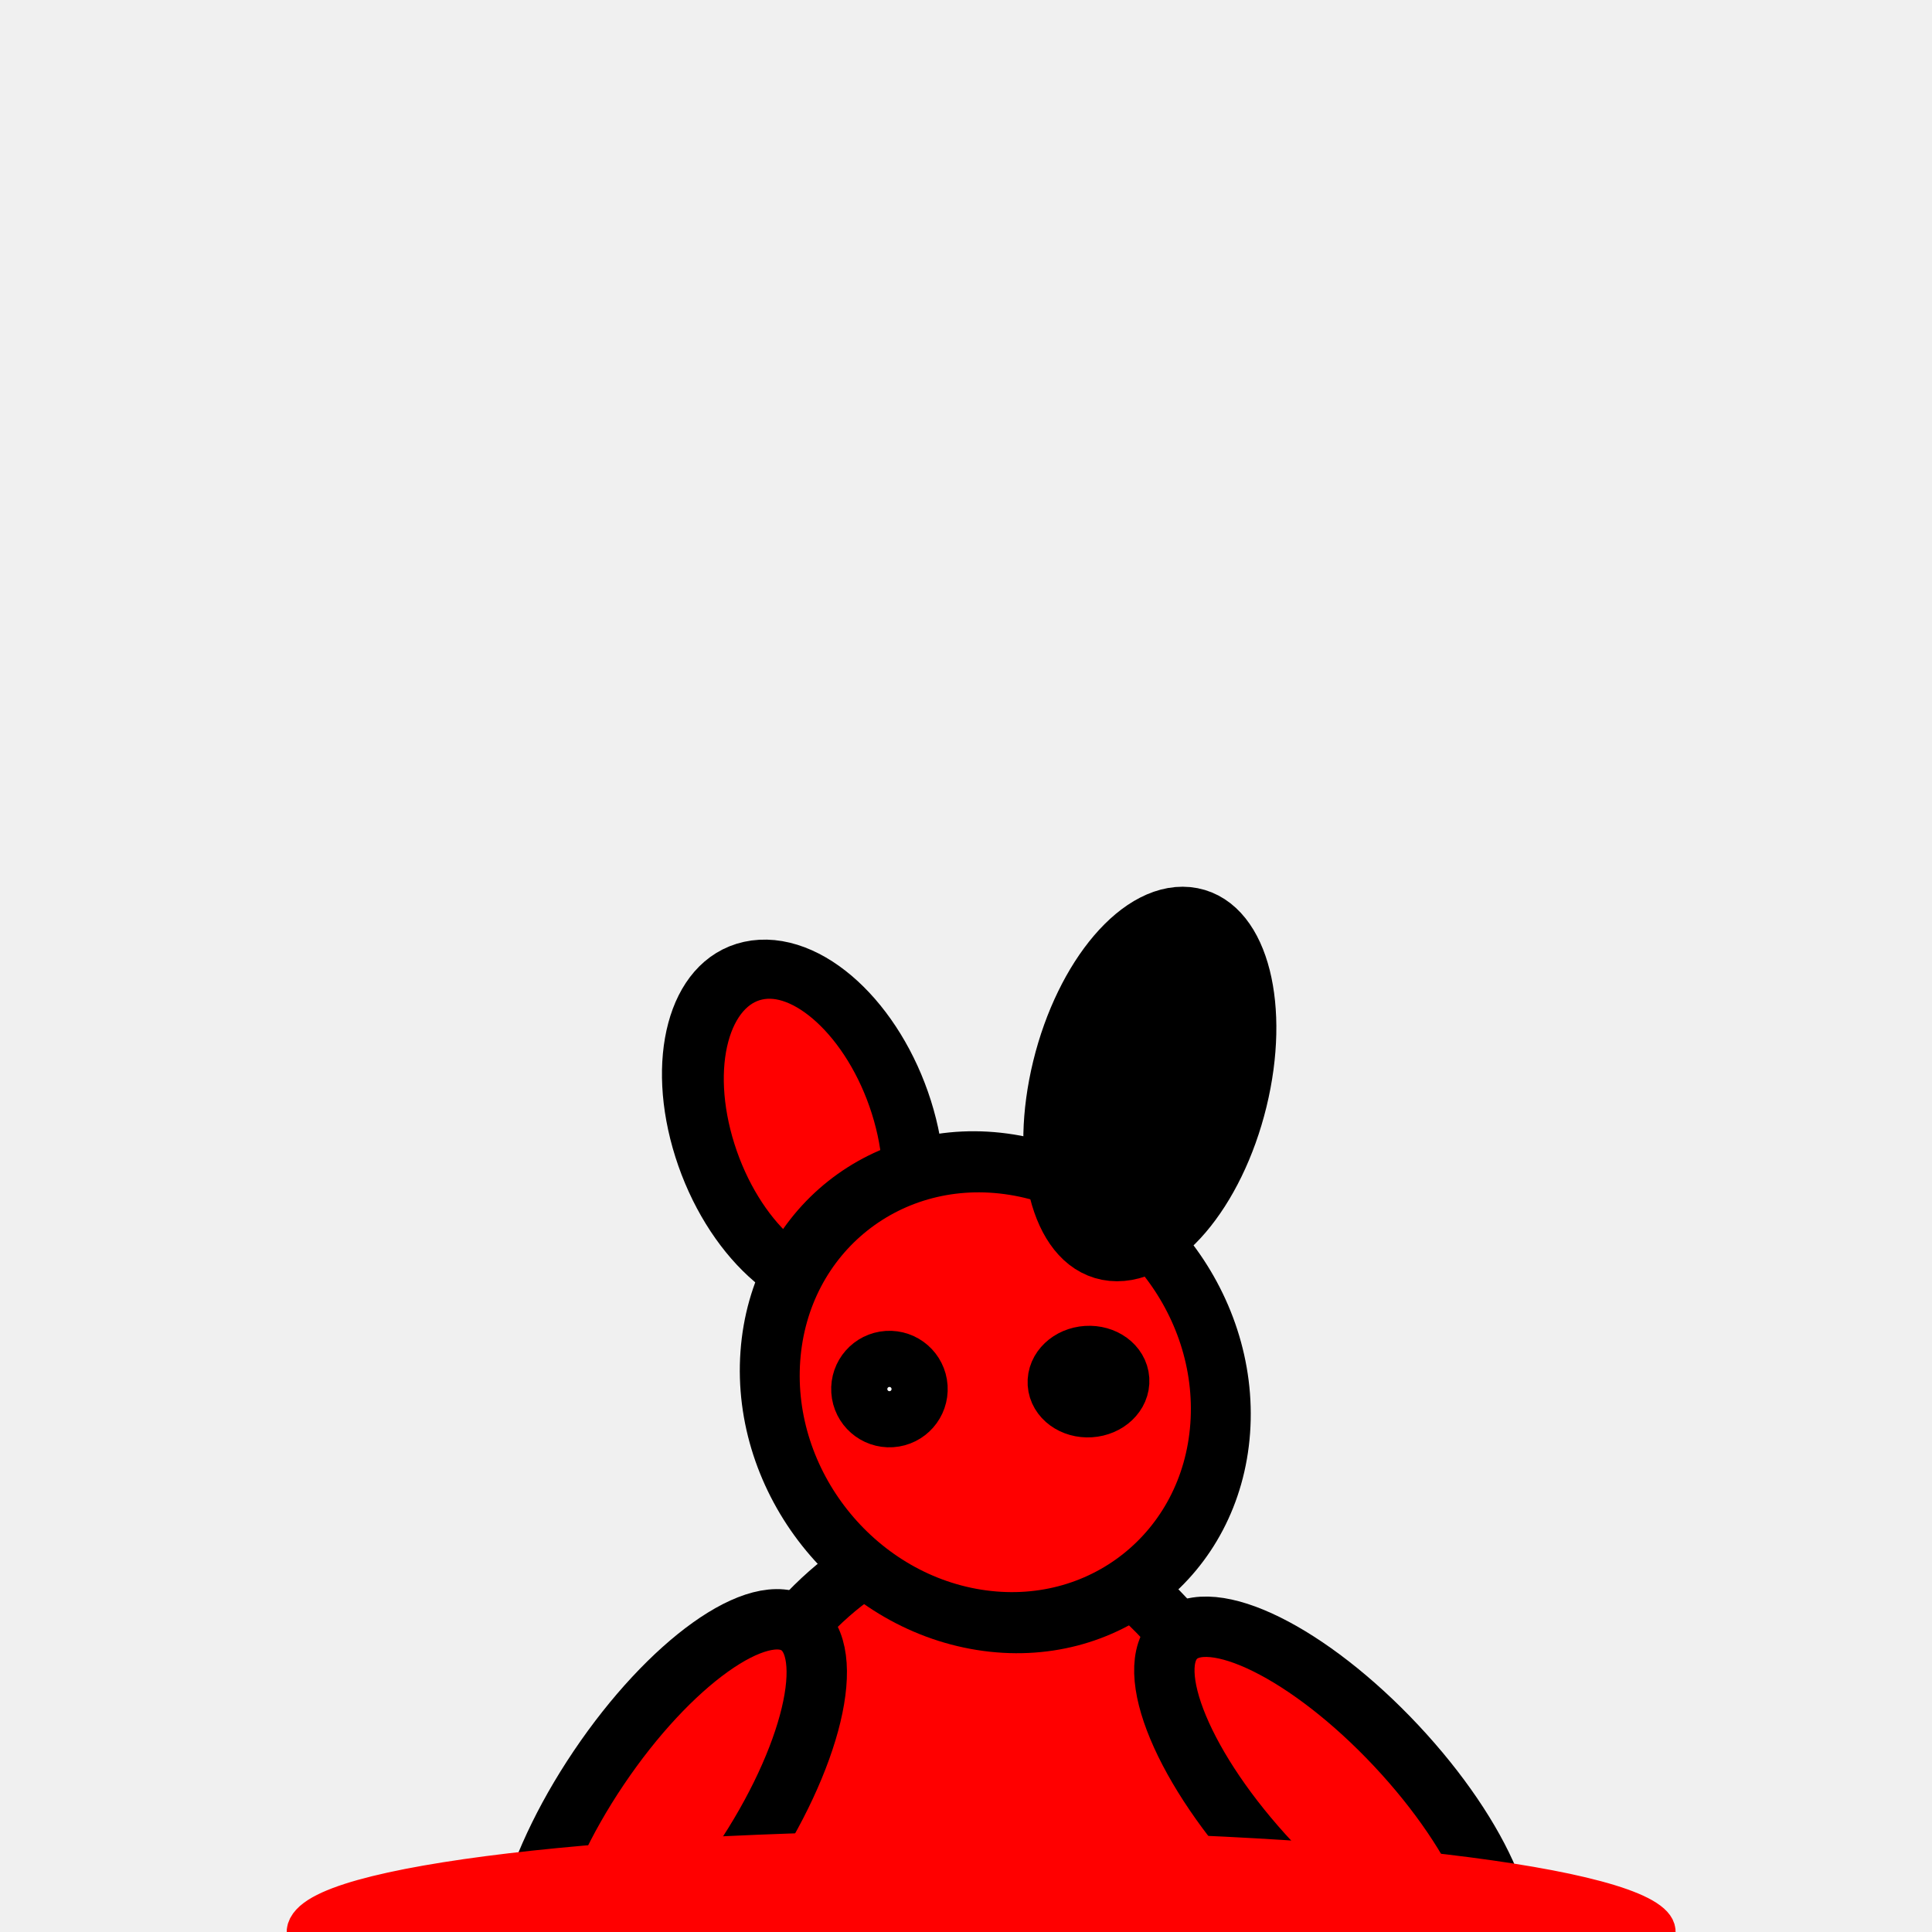
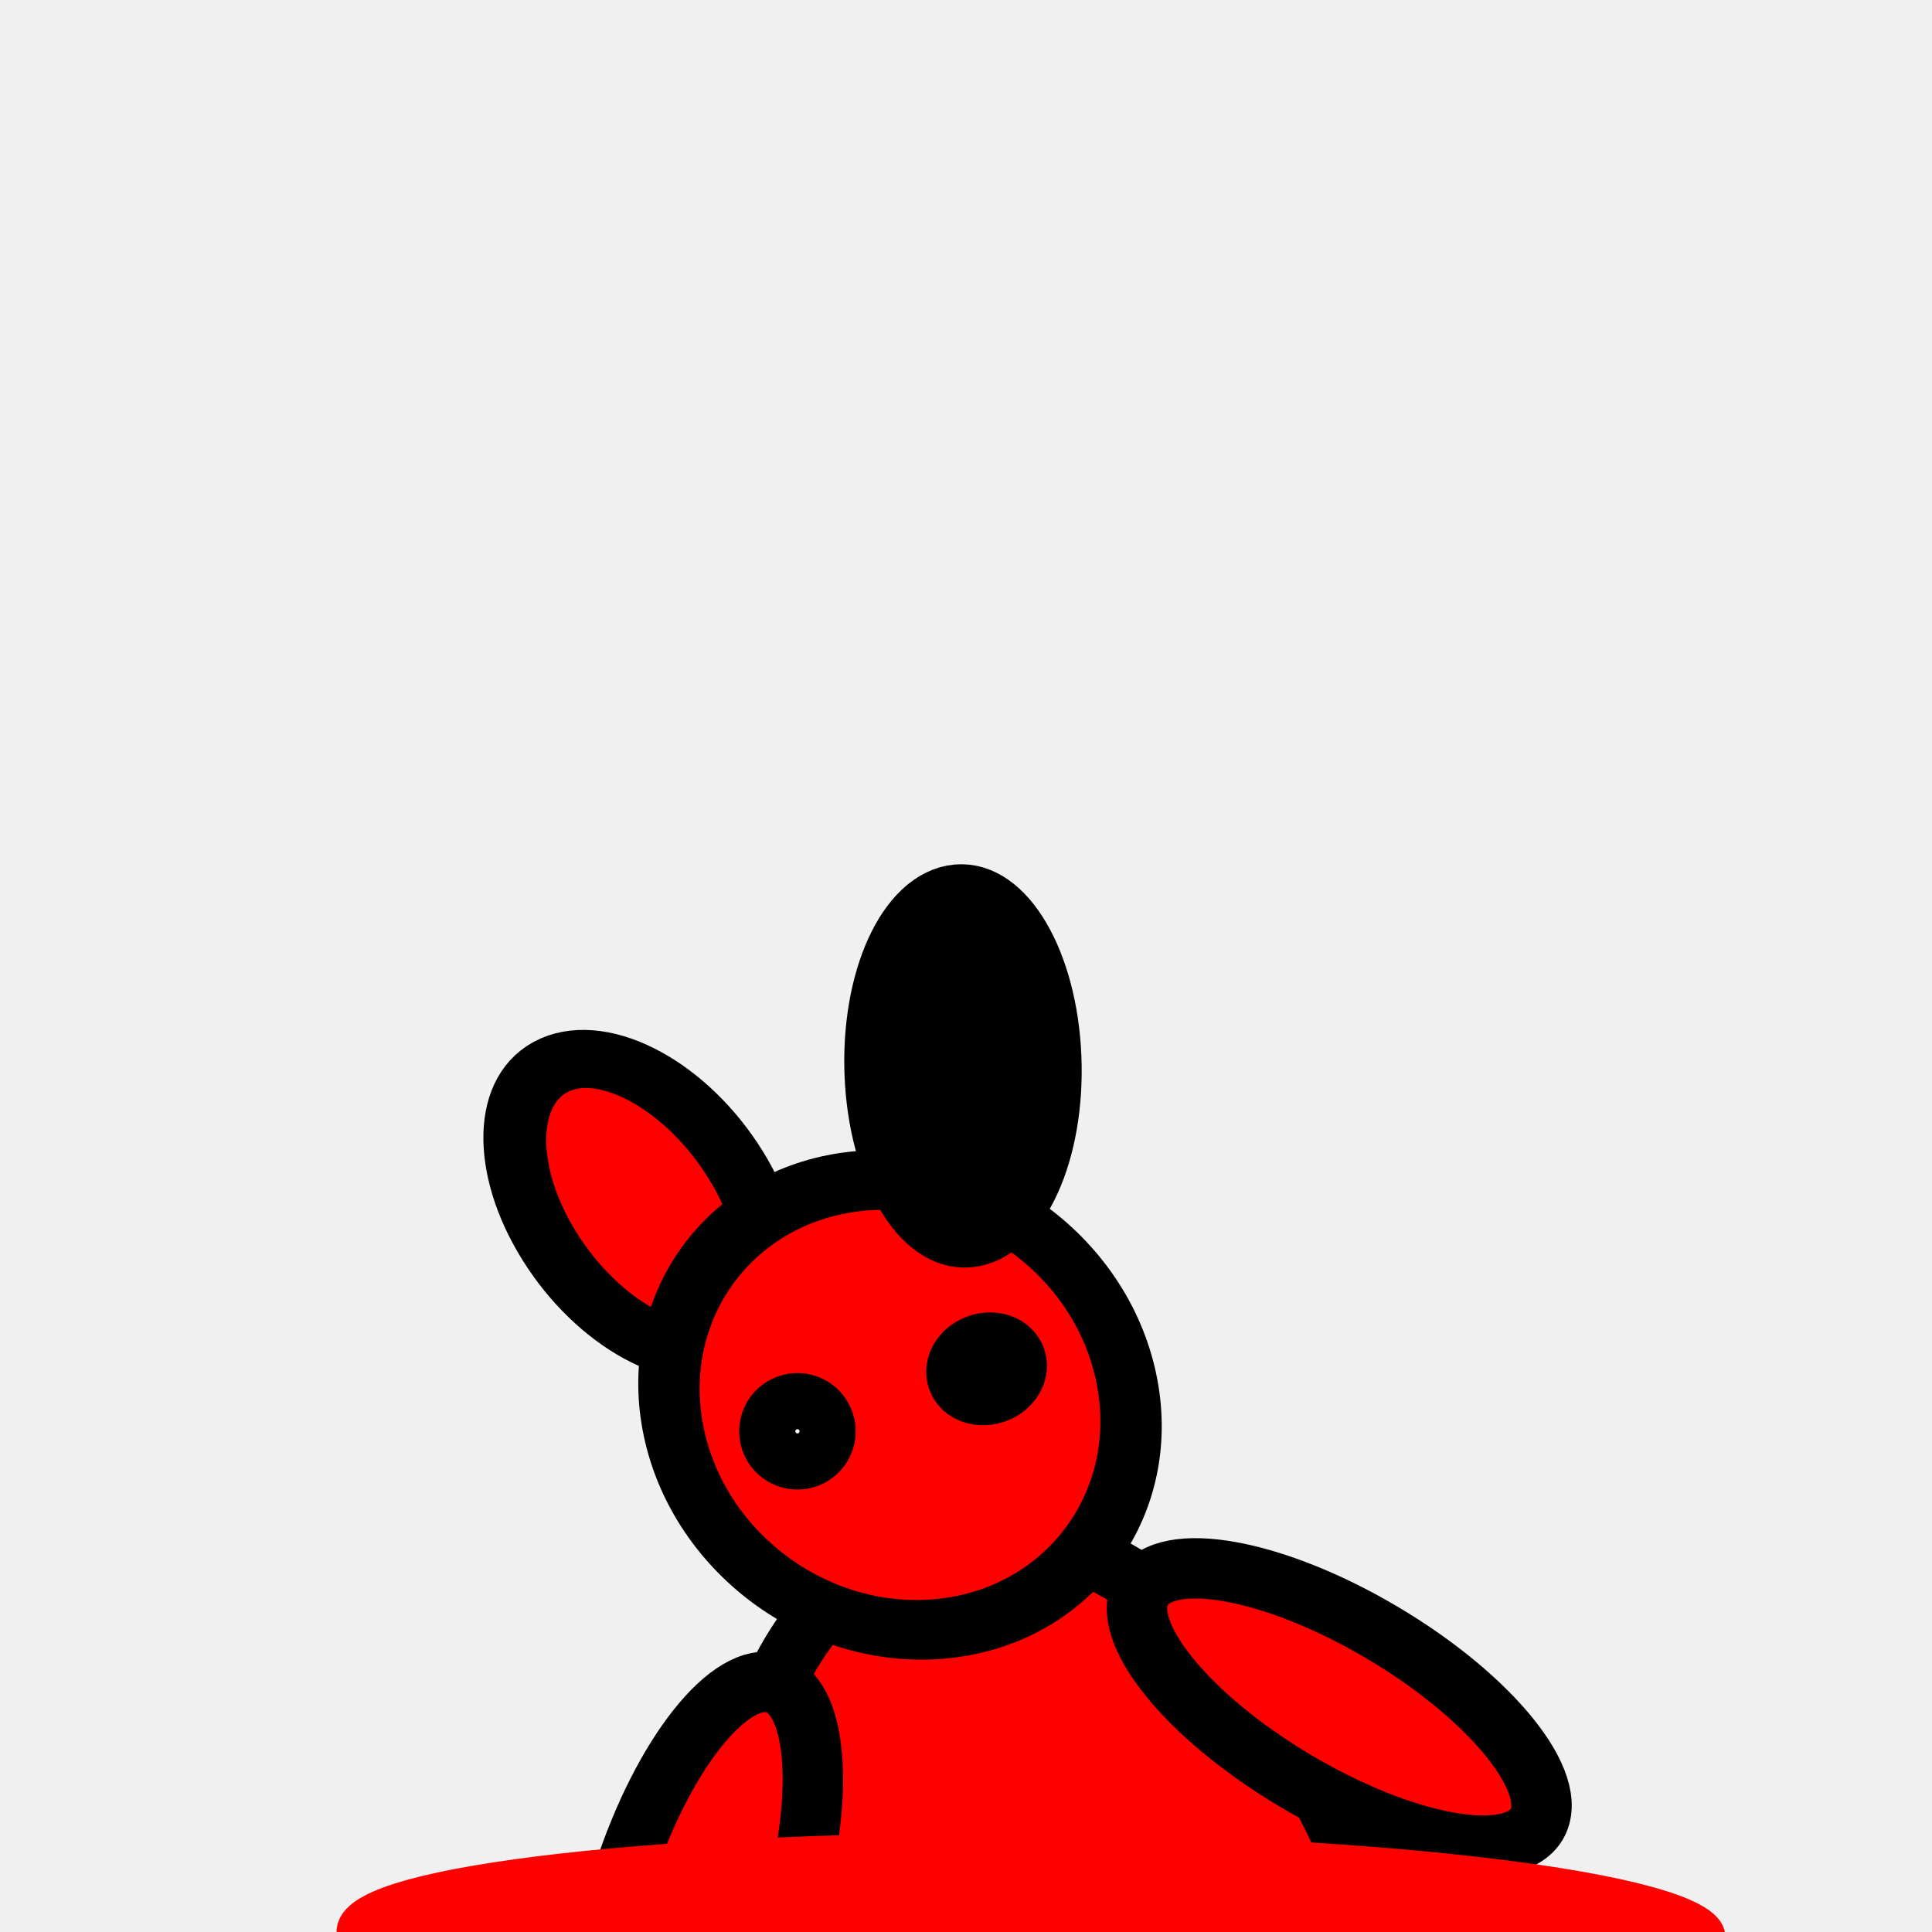
<svg xmlns="http://www.w3.org/2000/svg" width="32" height="32" id="svg2" version="1.1">
  <defs id="defs4" />
  <g id="layer1" transform="translate(0,-1020.362)">
-     <ellipse transform="matrix(0.9972091,0.07465953,-0.08641759,0.996259,0,0)" style="fill:#ff0000;fill-opacity:1;stroke:#000000;stroke-width:1;stroke-miterlimit:4;stroke-dasharray:none;stroke-opacity:1" id="path3766-3" cx="112.598" cy="1058.457" rx="1.722" ry="1.299" />
-     <ellipse style="fill:#ff0000;fill-opacity:1;stroke:#000000;stroke-width:1;stroke-miterlimit:4;stroke-dasharray:none;stroke-opacity:1" id="path3768" transform="matrix(0.9999922,-0.00395855,0.00395855,0.9999922,0,0)" cx="12.145" cy="1054.406" rx="5.369" ry="8.64" />
-     <ellipse style="fill:#ff0000;fill-opacity:1;stroke:#000000;stroke-width:1;stroke-miterlimit:4;stroke-dasharray:none;stroke-opacity:1" id="path3796-0" transform="matrix(0.9997582,-0.02199168,0.02199165,0.9997582,0,0)" cx="-2.47" cy="1060.021" rx="1.618" ry="2.433" />
-     <ellipse style="fill:#ff0000;fill-opacity:1;stroke:#000000;stroke-width:1;stroke-miterlimit:4;stroke-dasharray:none;stroke-opacity:1" id="path3792-5" transform="matrix(0.7294303,-0.6840551,0.6840551,0.7294303,0,0)" cx="-702.316" cy="781.191" rx="1.422" ry="3.804" />
-     <ellipse style="fill:#ff0000;fill-opacity:1;stroke:#000000;stroke-width:1;stroke-miterlimit:4;stroke-dasharray:none;stroke-opacity:1" id="path3766" transform="matrix(0.9997558,0.02209901,-0.02640937,0.9996512,0,0)" cx="39.61" cy="1062.529" rx="1.683" ry="1.154" />
-     <ellipse style="fill:#ff0000;fill-opacity:1;stroke:#000000;stroke-width:1;stroke-miterlimit:4;stroke-dasharray:none;stroke-opacity:1" id="path3792" transform="matrix(0.8293327,0.5587551,-0.5587551,0.8293327,0,0)" cx="596.14" cy="864.961" rx="1.422" ry="3.804" />
-     <ellipse style="fill:#ff0000;fill-opacity:1;stroke:#000000;stroke-width:1.002;stroke-miterlimit:4;stroke-dasharray:none;stroke-opacity:1" id="path3772" transform="matrix(0.3018483,0.9533559,-0.9765007,0.2155143,0,0)" cx="1021.589" cy="302.163" rx="2.747" ry="1.666" />
-     <ellipse style="fill:#ff0000;fill-opacity:1;stroke:#000000;stroke-width:1.002;stroke-miterlimit:4;stroke-dasharray:none;stroke-opacity:1" id="path3770" transform="matrix(0.9874268,0.1580768,-0.07156393,0.997436,0,0)" cx="91.461" cy="1031.609" rx="3.773" ry="3.779" />
-     <ellipse style="fill:#000000;fill-opacity:1;stroke:#000000;stroke-width:1.001;stroke-miterlimit:4;stroke-dasharray:none;stroke-opacity:1" id="path3772-7" transform="matrix(-0.237296,0.9714374,-0.9811817,-0.1930865,0,0)" cx="1016.141" cy="-265.161" rx="2.838" ry="1.468" />
-     <circle style="fill:#ffffff;fill-opacity:1;stroke:#000000;stroke-width:1;stroke-miterlimit:4;stroke-dasharray:none;stroke-opacity:1" id="path3794" transform="matrix(0.9979215,-0.06444157,0.06444157,0.9979215,0,0)" cx="-52.535" cy="1042.15" r="0.465" />
-     <ellipse style="fill:#ff0000;fill-opacity:1;stroke:#000000;stroke-width:1;stroke-miterlimit:4;stroke-dasharray:none;stroke-opacity:1" id="path3796" transform="matrix(0.99977,-0.02144457,0.02144458,0.99977,0,0)" cx="-11.181" cy="1060.092" rx="1.456" ry="2.609" />
-     <ellipse style="fill:#ffffff;fill-opacity:1;stroke:#000000;stroke-width:1;stroke-miterlimit:4;stroke-dasharray:none;stroke-opacity:1" id="path3794-0" transform="matrix(0.9979215,-0.06444157,0.06444157,0.9979215,0,0)" cx="-49.237" cy="1042.239" rx="0.509" ry="0.424" />
-     <ellipse style="fill:#ff0000;fill-opacity:1;stroke:#ff0000;stroke-width:0.581;stroke-miterlimit:4;stroke-dasharray:none;stroke-opacity:1" id="path3768-3" transform="matrix(0.1032909,-0.9946512,0.9999914,0.00413744,0,0)" cx="-1057.499" cy="125.482" rx="1.398" ry="11.21" />
+     <ellipse transform="matrix(0.9787686,-0.2049682,0.1934083,0.9811184,0,0)" style="fill:#ff0000;fill-opacity:1;stroke:#000000;stroke-width:1;stroke-miterlimit:4;stroke-dasharray:none;stroke-opacity:1" id="path3766-3" cx="-181.237" cy="1043.708" rx="1.722" ry="1.299" />
+     <ellipse style="fill:#ff0000;fill-opacity:1;stroke:#000000;stroke-width:1;stroke-miterlimit:4;stroke-dasharray:none;stroke-opacity:1" id="path3768" transform="matrix(0.9596282,-0.2812715,0.2812715,0.9596282,0,0)" cx="-279.449" cy="1016.619" rx="5.369" ry="8.64" />
+     <ellipse style="fill:#ff0000;fill-opacity:1;stroke:#000000;stroke-width:1;stroke-miterlimit:4;stroke-dasharray:none;stroke-opacity:1" id="path3796-0" transform="matrix(0.9543997,-0.2985316,0.2985316,0.9543997,0,0)" cx="-293.335" cy="1016.982" rx="1.618" ry="2.433" />
+     <ellipse style="fill:#ff0000;fill-opacity:1;stroke:#000000;stroke-width:1;stroke-miterlimit:4;stroke-dasharray:none;stroke-opacity:1" id="path3792-5" transform="matrix(0.5109834,-0.8595906,0.8595906,0.5109834,0,0)" cx="-890.062" cy="554.903" rx="1.422" ry="3.804" />
+     <ellipse style="fill:#ff0000;fill-opacity:1;stroke:#000000;stroke-width:1;stroke-miterlimit:4;stroke-dasharray:none;stroke-opacity:1" id="path3766" transform="matrix(0.9666313,-0.2561716,0.2520014,0.9677269,0,0)" cx="-252.999" cy="1032.353" rx="1.683" ry="1.154" />
+     <ellipse style="fill:#ff0000;fill-opacity:1;stroke:#000000;stroke-width:1;stroke-miterlimit:4;stroke-dasharray:none;stroke-opacity:1" id="path3792" transform="matrix(0.9518064,0.3066996,-0.3066996,0.9518064,0,0)" cx="333.721" cy="997.592" rx="1.422" ry="3.804" />
+     <ellipse style="fill:#ff0000;fill-opacity:1;stroke:#000000;stroke-width:1.002;stroke-miterlimit:4;stroke-dasharray:none;stroke-opacity:1" id="path3772" transform="matrix(0.5545243,0.8321676,-0.8783587,0.4780022,0,0)" cx="922.547" cy="570.309" rx="2.747" ry="1.666" />
+     <ellipse style="fill:#ff0000;fill-opacity:1;stroke:#000000;stroke-width:1.002;stroke-miterlimit:4;stroke-dasharray:none;stroke-opacity:1" id="path3770" transform="matrix(0.9925163,-0.1221121,0.2080053,0.9781277,0,0)" cx="-203.271" cy="1041.592" rx="3.773" ry="3.779" />
+     <ellipse style="fill:#000000;fill-opacity:1;stroke:#000000;stroke-width:1.001;stroke-miterlimit:4;stroke-dasharray:none;stroke-opacity:1" id="path3772-7" transform="matrix(0.04156692,0.9991357,-0.9962306,0.08674429,0,0)" cx="1036.55" cy="27.239" rx="2.838" ry="1.468" />
+     <circle style="fill:#ffffff;fill-opacity:1;stroke:#000000;stroke-width:1;stroke-miterlimit:4;stroke-dasharray:none;stroke-opacity:1" id="path3794" transform="matrix(0.9408566,-0.3388051,0.3388051,0.9408566,0,0)" cx="-341.309" cy="986.794" r="0.465" />
+     <ellipse style="fill:#ff0000;fill-opacity:1;stroke:#000000;stroke-width:1;stroke-miterlimit:4;stroke-dasharray:none;stroke-opacity:1" id="path3796" transform="matrix(0.954563,-0.2980093,0.2980093,0.954563,0,0)" cx="-302.069" cy="1017.211" rx="1.456" ry="2.609" />
+     <ellipse style="fill:#ffffff;fill-opacity:1;stroke:#000000;stroke-width:1;stroke-miterlimit:4;stroke-dasharray:none;stroke-opacity:1" id="path3794-0" transform="matrix(0.9408566,-0.3388051,0.3388051,0.9408566,0,0)" cx="-338.011" cy="986.882" rx="0.509" ry="0.424" />
+     <ellipse style="fill:#ff0000;fill-opacity:1;stroke:#ff0000;stroke-width:0.581;stroke-miterlimit:4;stroke-dasharray:none;stroke-opacity:1" id="path3768-3" transform="matrix(0.1078324,-0.9941691,0.9999621,0.00870436,0,0)" cx="-1057.429" cy="131.107" rx="1.398" ry="11.21" />
  </g>
</svg>
